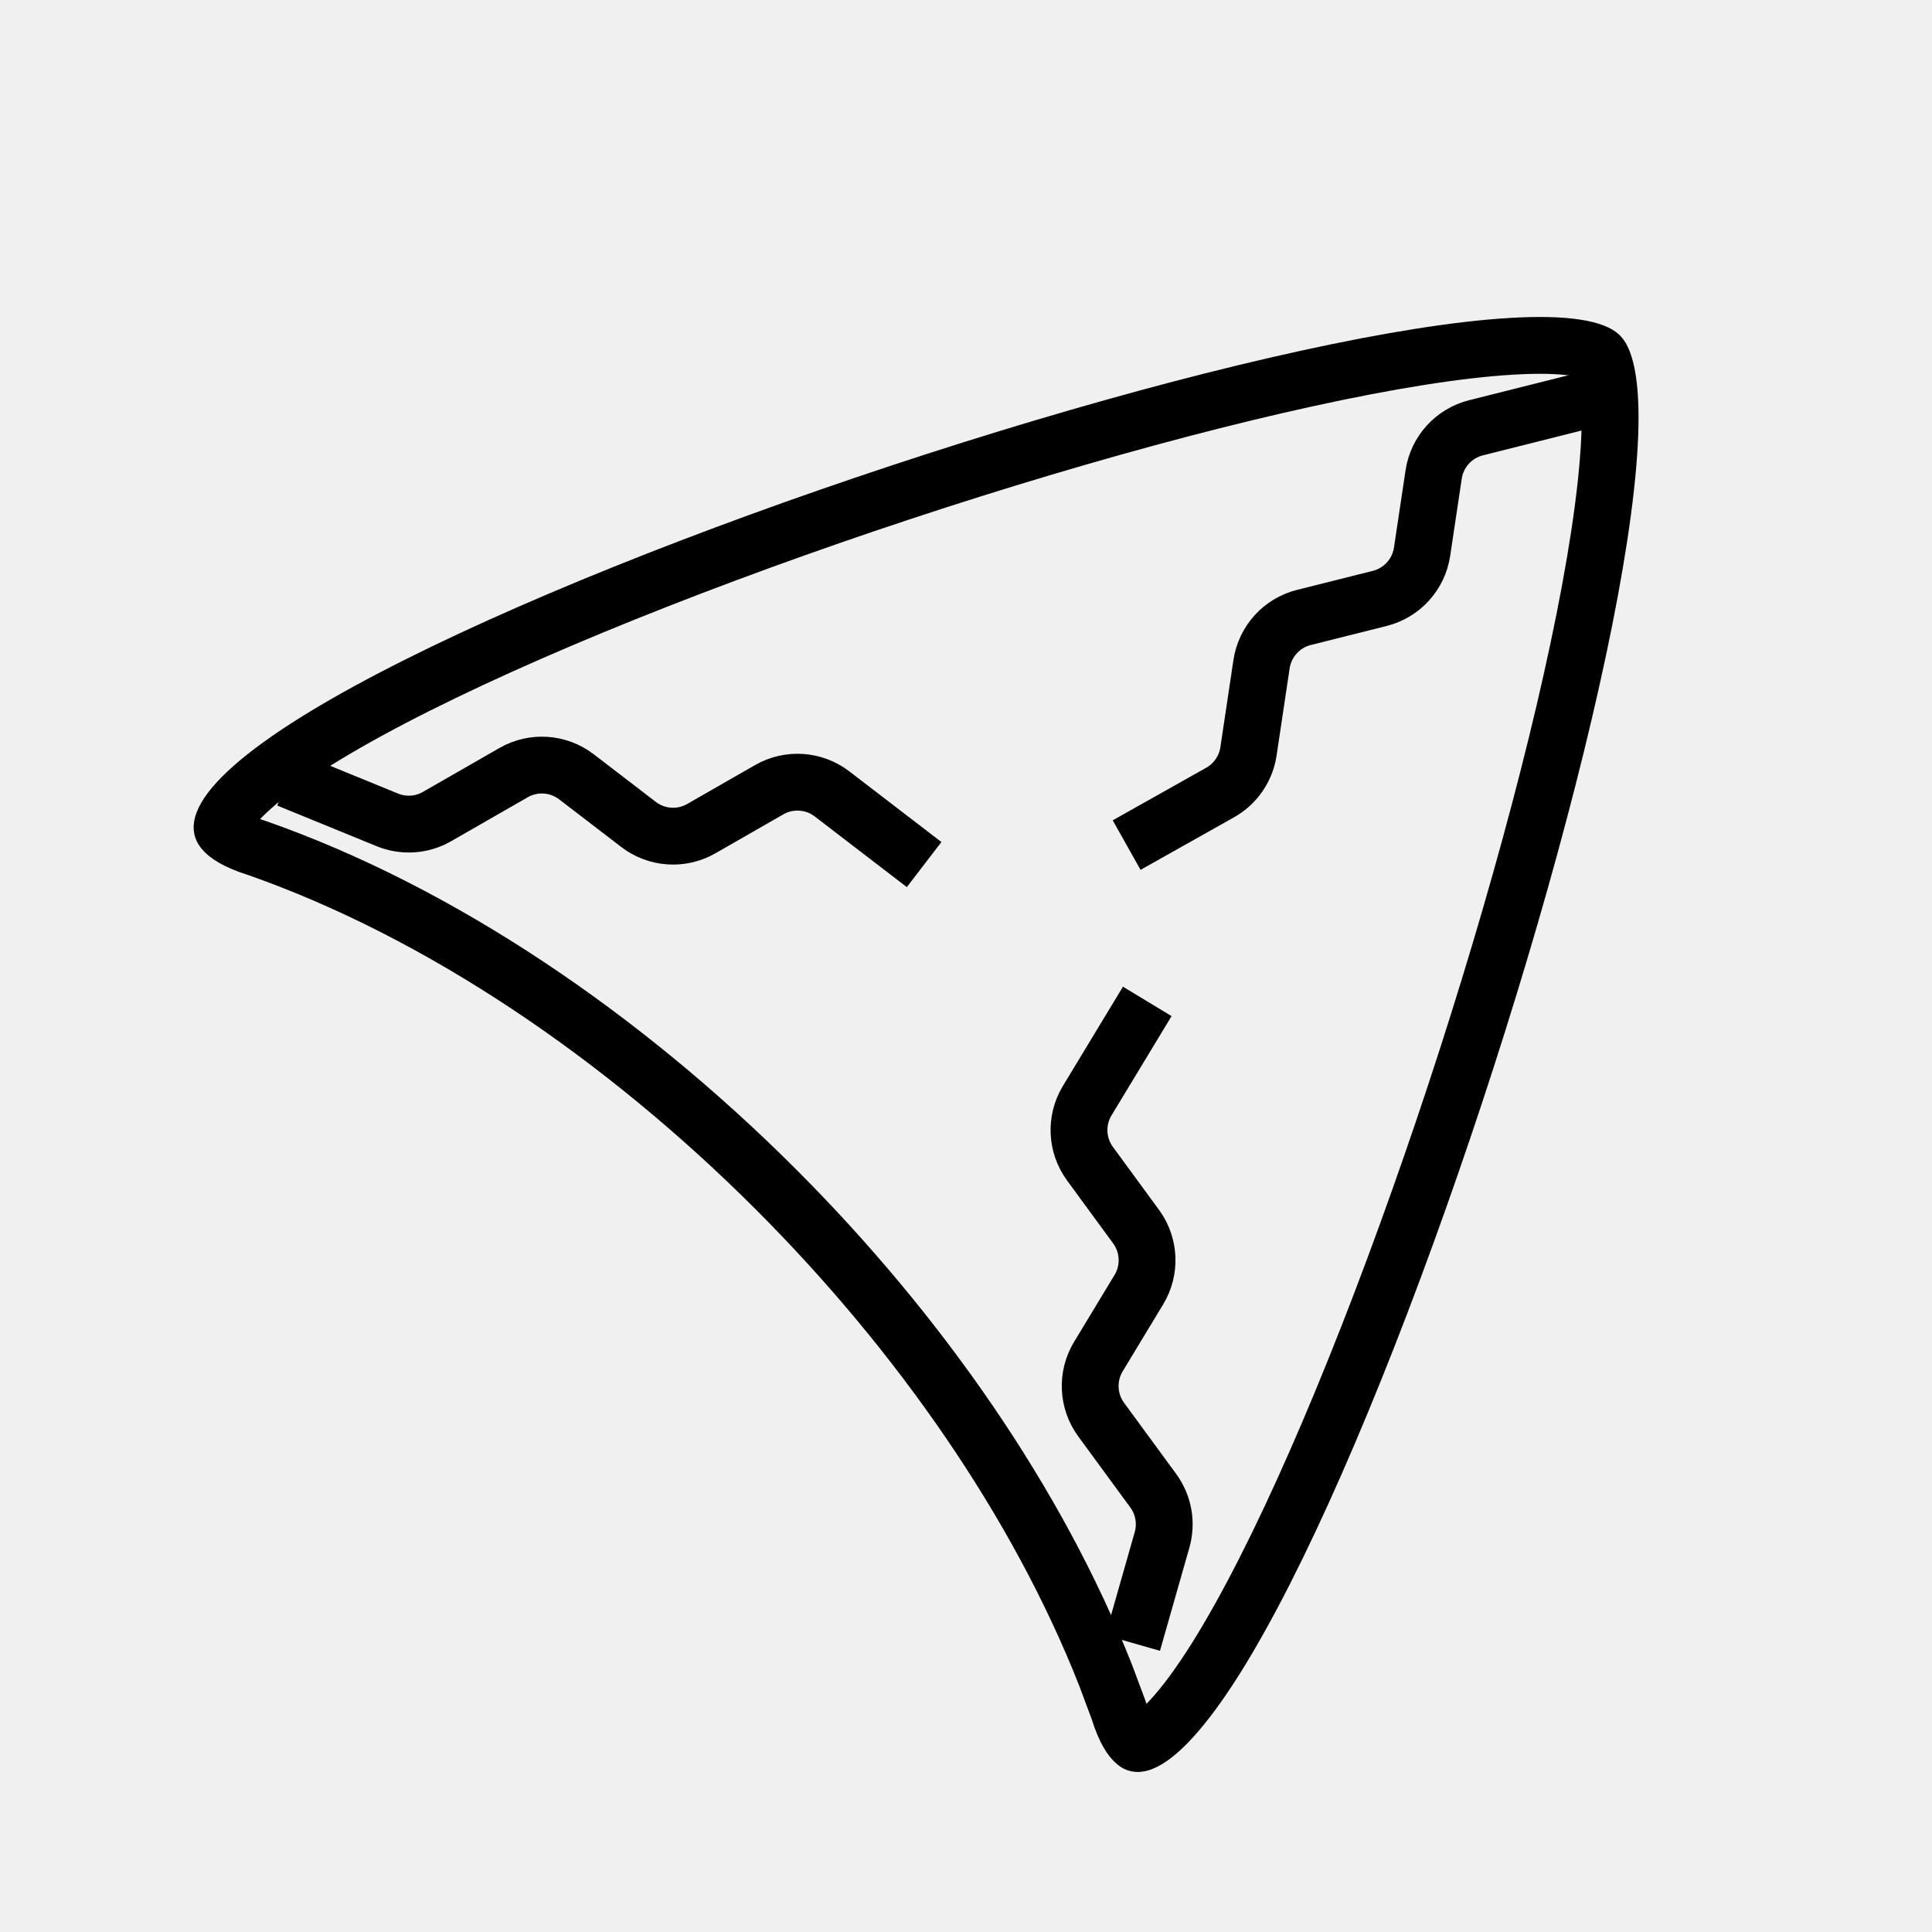
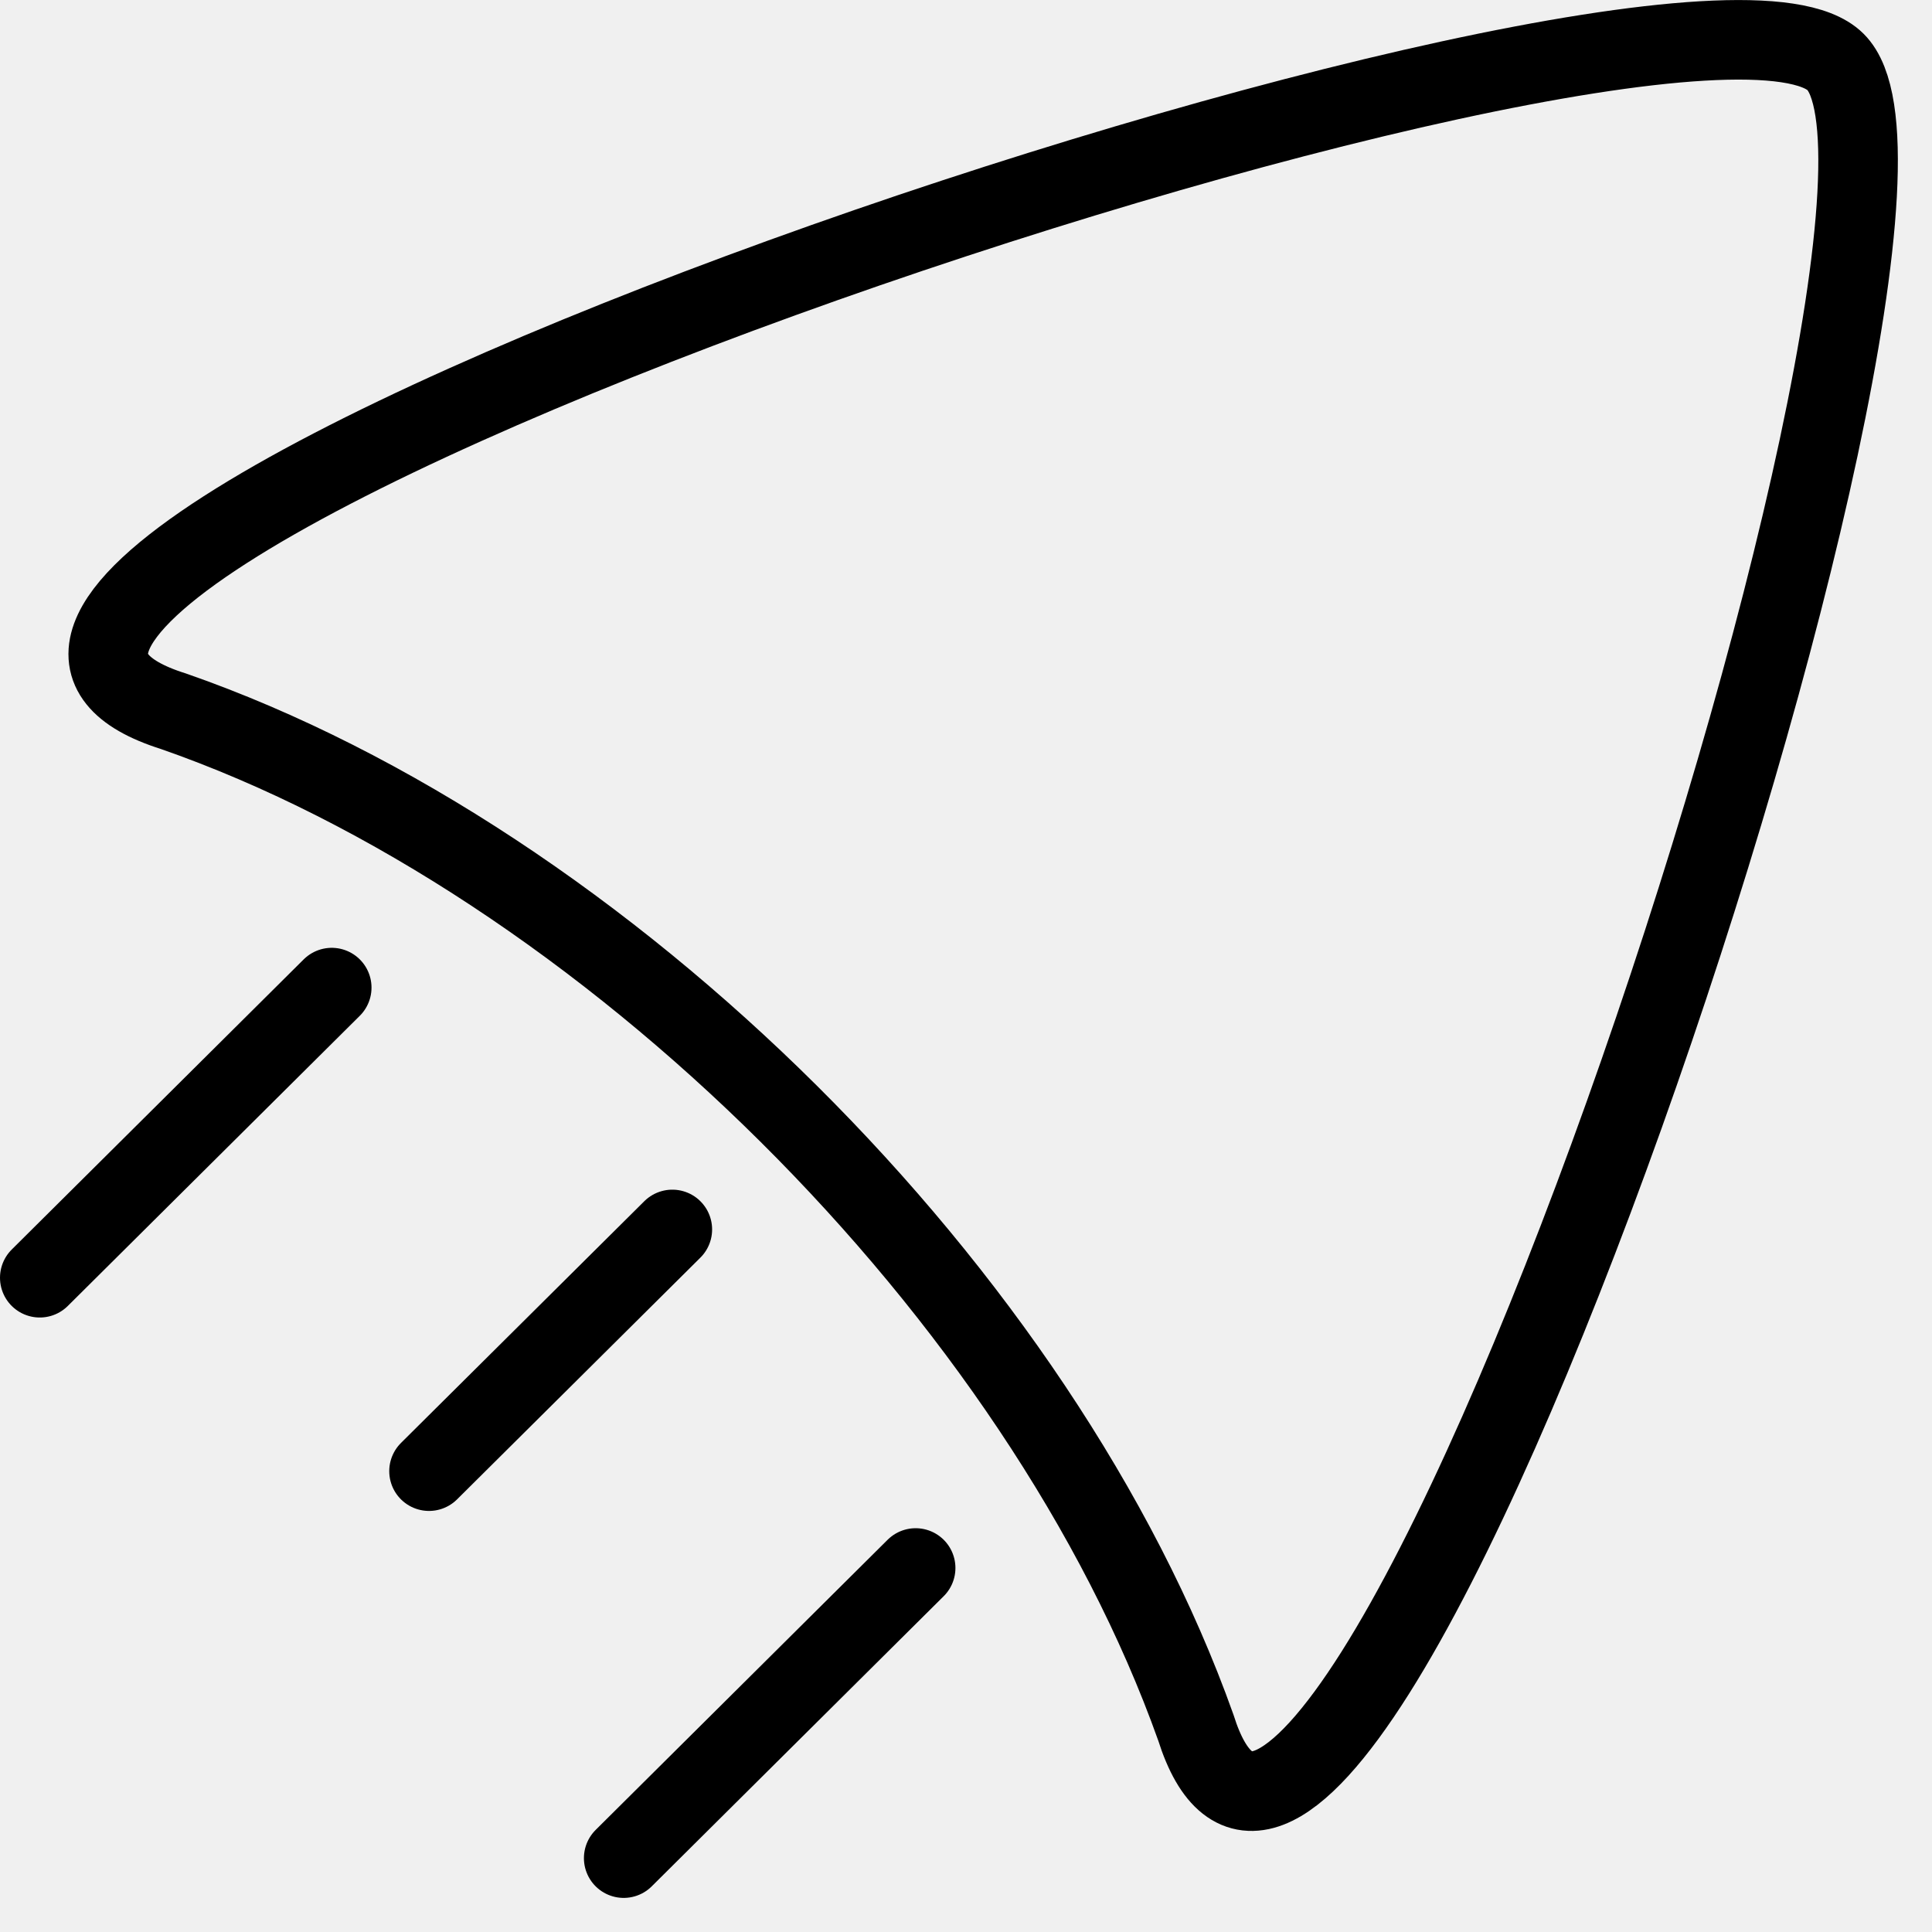
- <svg xmlns="http://www.w3.org/2000/svg" width="34" height="34" viewBox="0 0 34 34" fill="none">
-   <g clip-path="url(#clip0_4002_352)">
-     <path d="M28.154 6.255C28.176 6.277 28.247 6.385 28.293 6.684C28.336 6.965 28.348 7.342 28.322 7.814C28.271 8.755 28.078 9.997 27.774 11.429C27.168 14.288 26.132 17.841 24.963 21.131C23.792 24.43 22.502 27.425 21.395 29.189C21.119 29.627 20.863 29.976 20.631 30.231C20.392 30.494 20.212 30.621 20.096 30.666C20.013 30.698 20.001 30.681 19.98 30.664C19.918 30.615 19.802 30.467 19.688 30.102L19.683 30.086L19.456 29.479C18.261 26.445 16.175 23.451 13.651 20.927C10.959 18.235 7.74 16.05 4.518 14.922L4.512 14.92L4.504 14.918C4.138 14.802 3.985 14.683 3.932 14.616C3.909 14.587 3.894 14.567 3.925 14.481C3.968 14.362 4.091 14.179 4.349 13.937C4.599 13.702 4.944 13.441 5.377 13.161C7.119 12.036 10.09 10.722 13.366 9.528C16.633 8.338 20.165 7.28 23.008 6.659C24.432 6.347 25.668 6.149 26.605 6.094C27.074 6.066 27.45 6.076 27.728 6.118C28.024 6.163 28.131 6.233 28.154 6.255Z" stroke="black" />
-     <path d="M19.933 28.914L20.45 27.1C20.535 26.803 20.478 26.484 20.296 26.235L19.378 24.982C19.14 24.656 19.121 24.219 19.33 23.873L20.042 22.696C20.251 22.351 20.232 21.914 19.994 21.588L19.181 20.478C18.943 20.152 18.924 19.715 19.133 19.37L20.19 17.623" stroke="black" />
-     <path d="M5.069 13.714L6.815 14.428C7.1 14.545 7.424 14.524 7.691 14.37L9.038 13.597C9.388 13.396 9.825 13.425 10.145 13.671L11.236 14.508C11.556 14.754 11.993 14.784 12.343 14.582L13.536 13.898C13.886 13.697 14.323 13.726 14.643 13.972L16.263 15.215" stroke="black" />
-     <path d="M19.827 14.872L21.472 13.947C21.741 13.796 21.925 13.529 21.971 13.224L22.201 11.688C22.261 11.289 22.555 10.964 22.947 10.866L24.281 10.531C24.672 10.433 24.966 10.109 25.026 9.71L25.23 8.349C25.29 7.95 25.584 7.626 25.976 7.528L27.956 7.03" stroke="black" />
-   </g>
-   <defs>
-     <clipPath id="clip0_4002_352">
-       <rect width="34" height="34" fill="white" />
-     </clipPath>
-   </defs>
+ <svg xmlns="http://www.w3.org/2000/svg" width="17" height="17" viewBox="0 0 17 17" fill="none">
+   <path d="M8.057 13.797L5.488 16.35M5.916 10.818L3.775 12.945M2.919 8.69L0.35 11.243M16.151 0.545C17.482 1.868 11.735 19.049 10.522 15.2C9.17 11.403 5.323 7.58 1.525 6.258C-2.369 5.031 14.82 -0.778 16.151 0.545Z" stroke="black" stroke-width="0.7" stroke-linecap="round" />
</svg>
